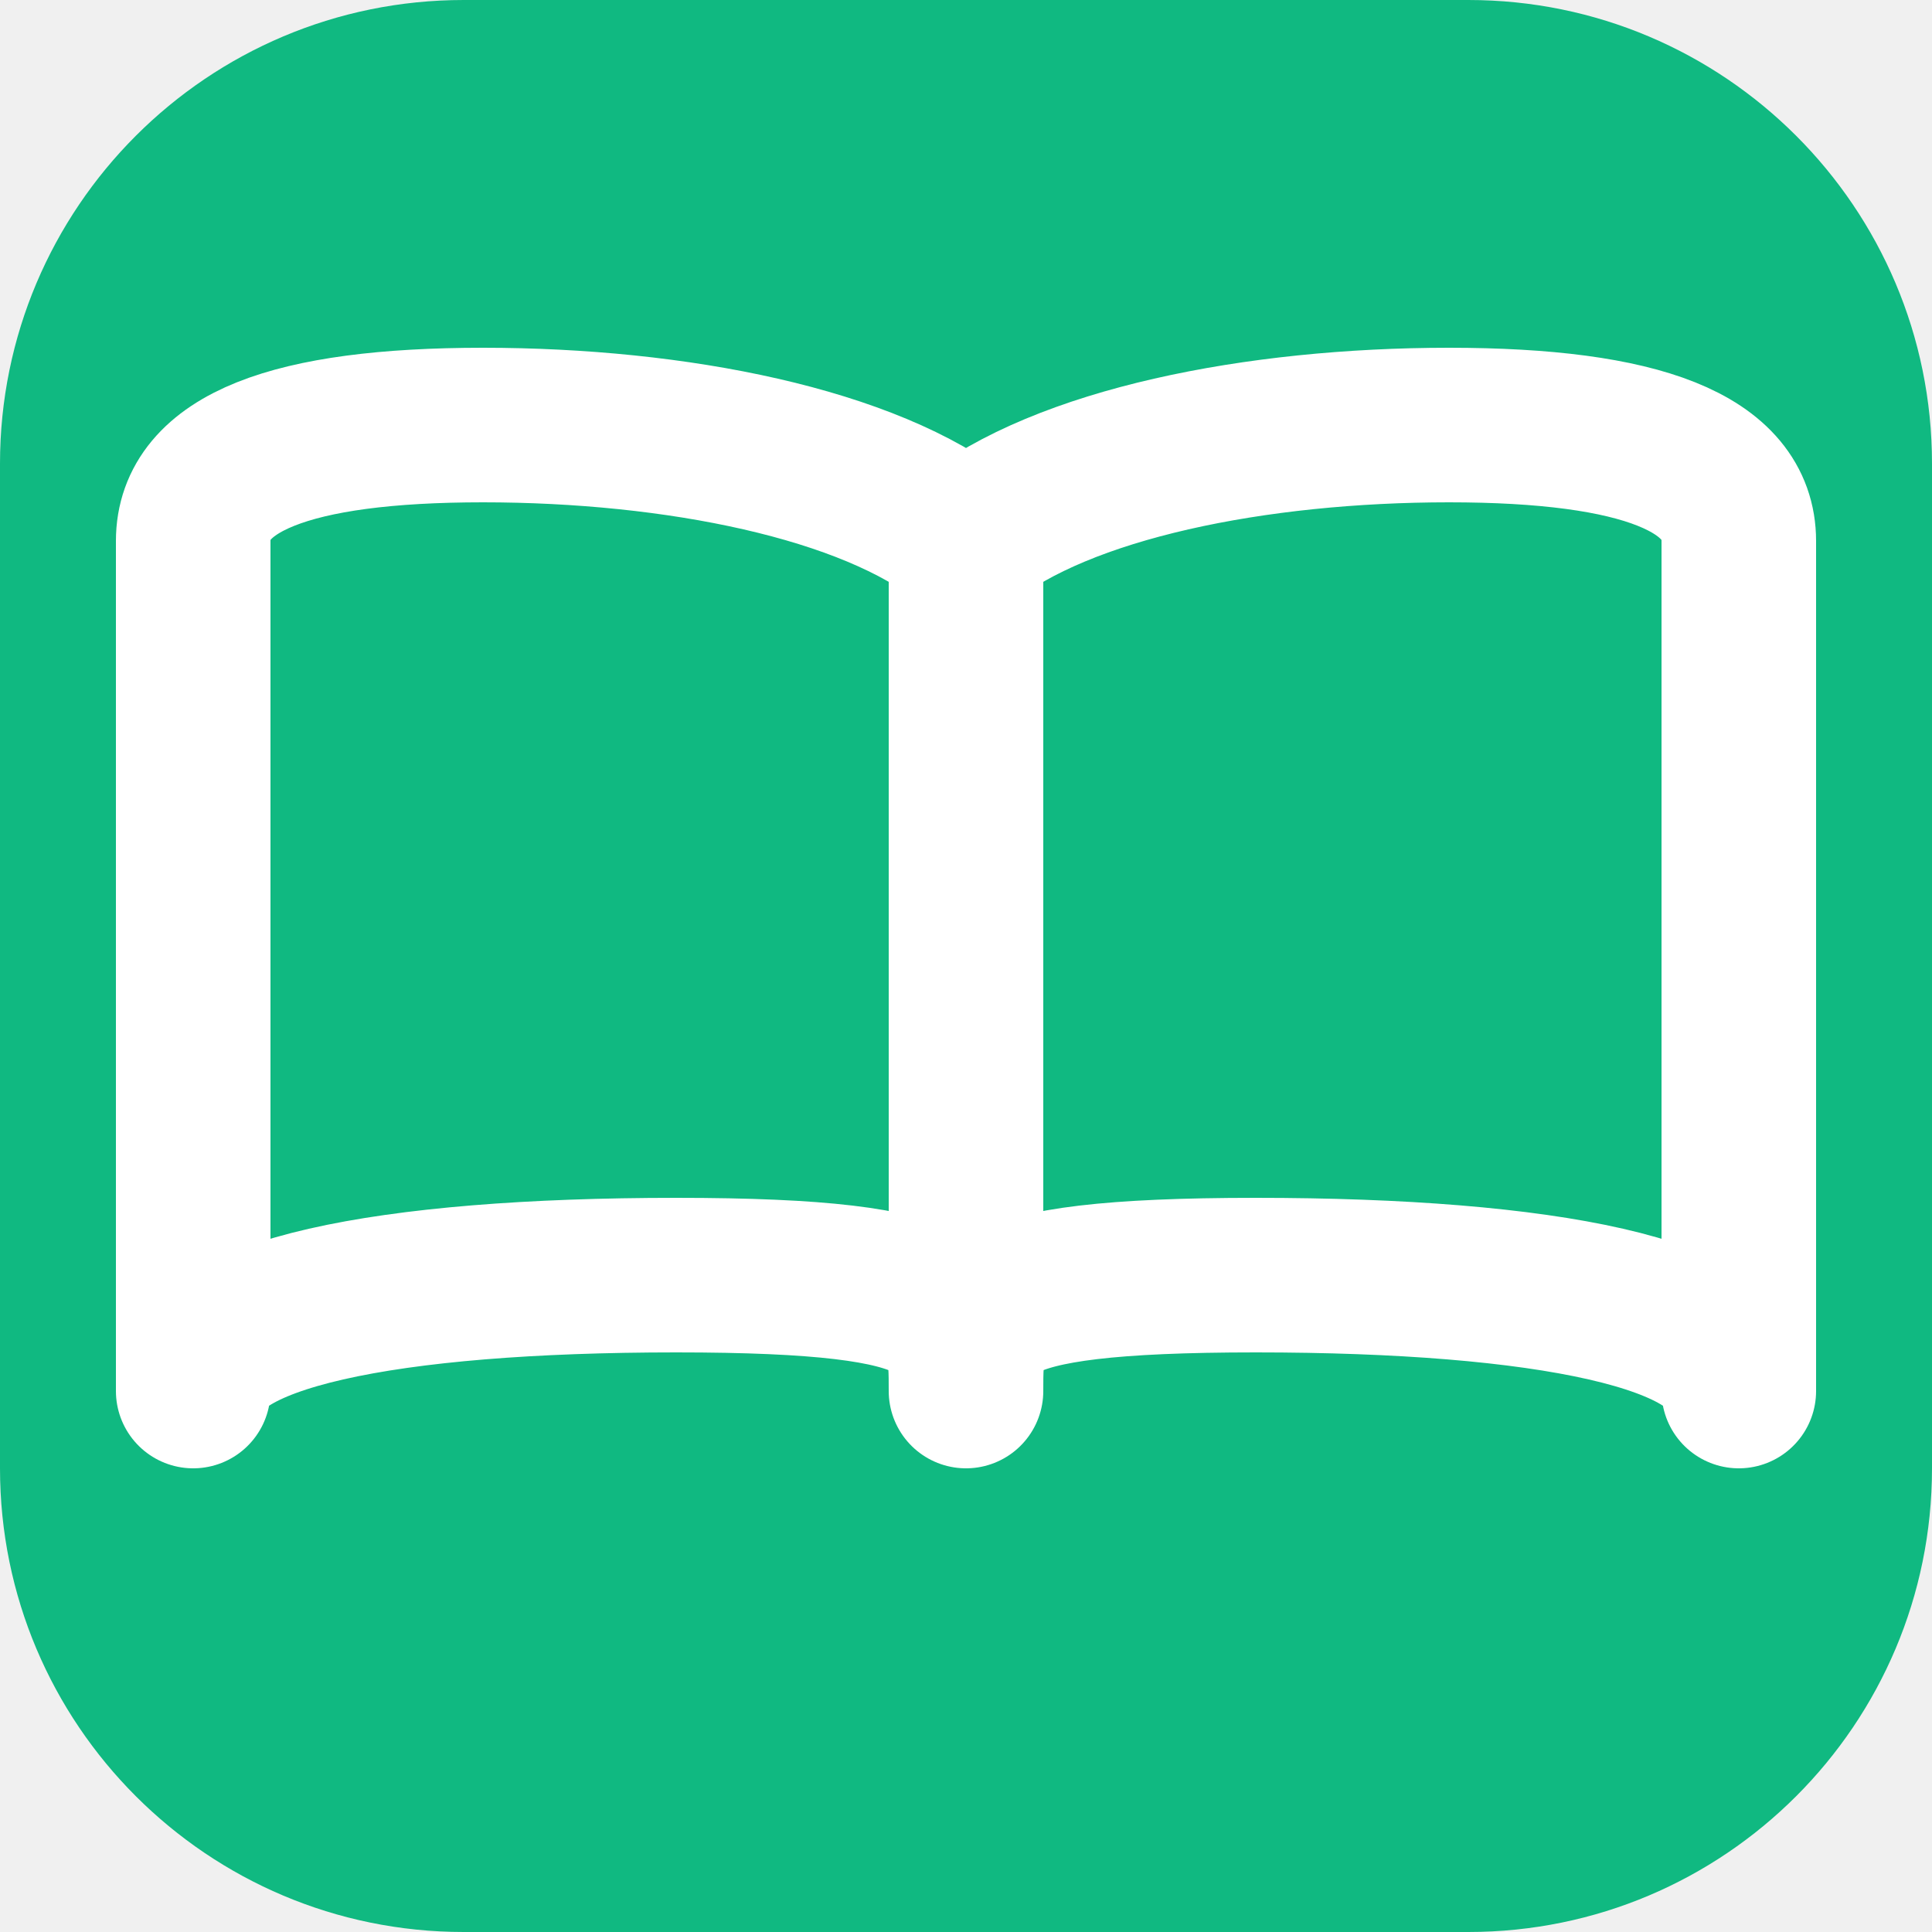
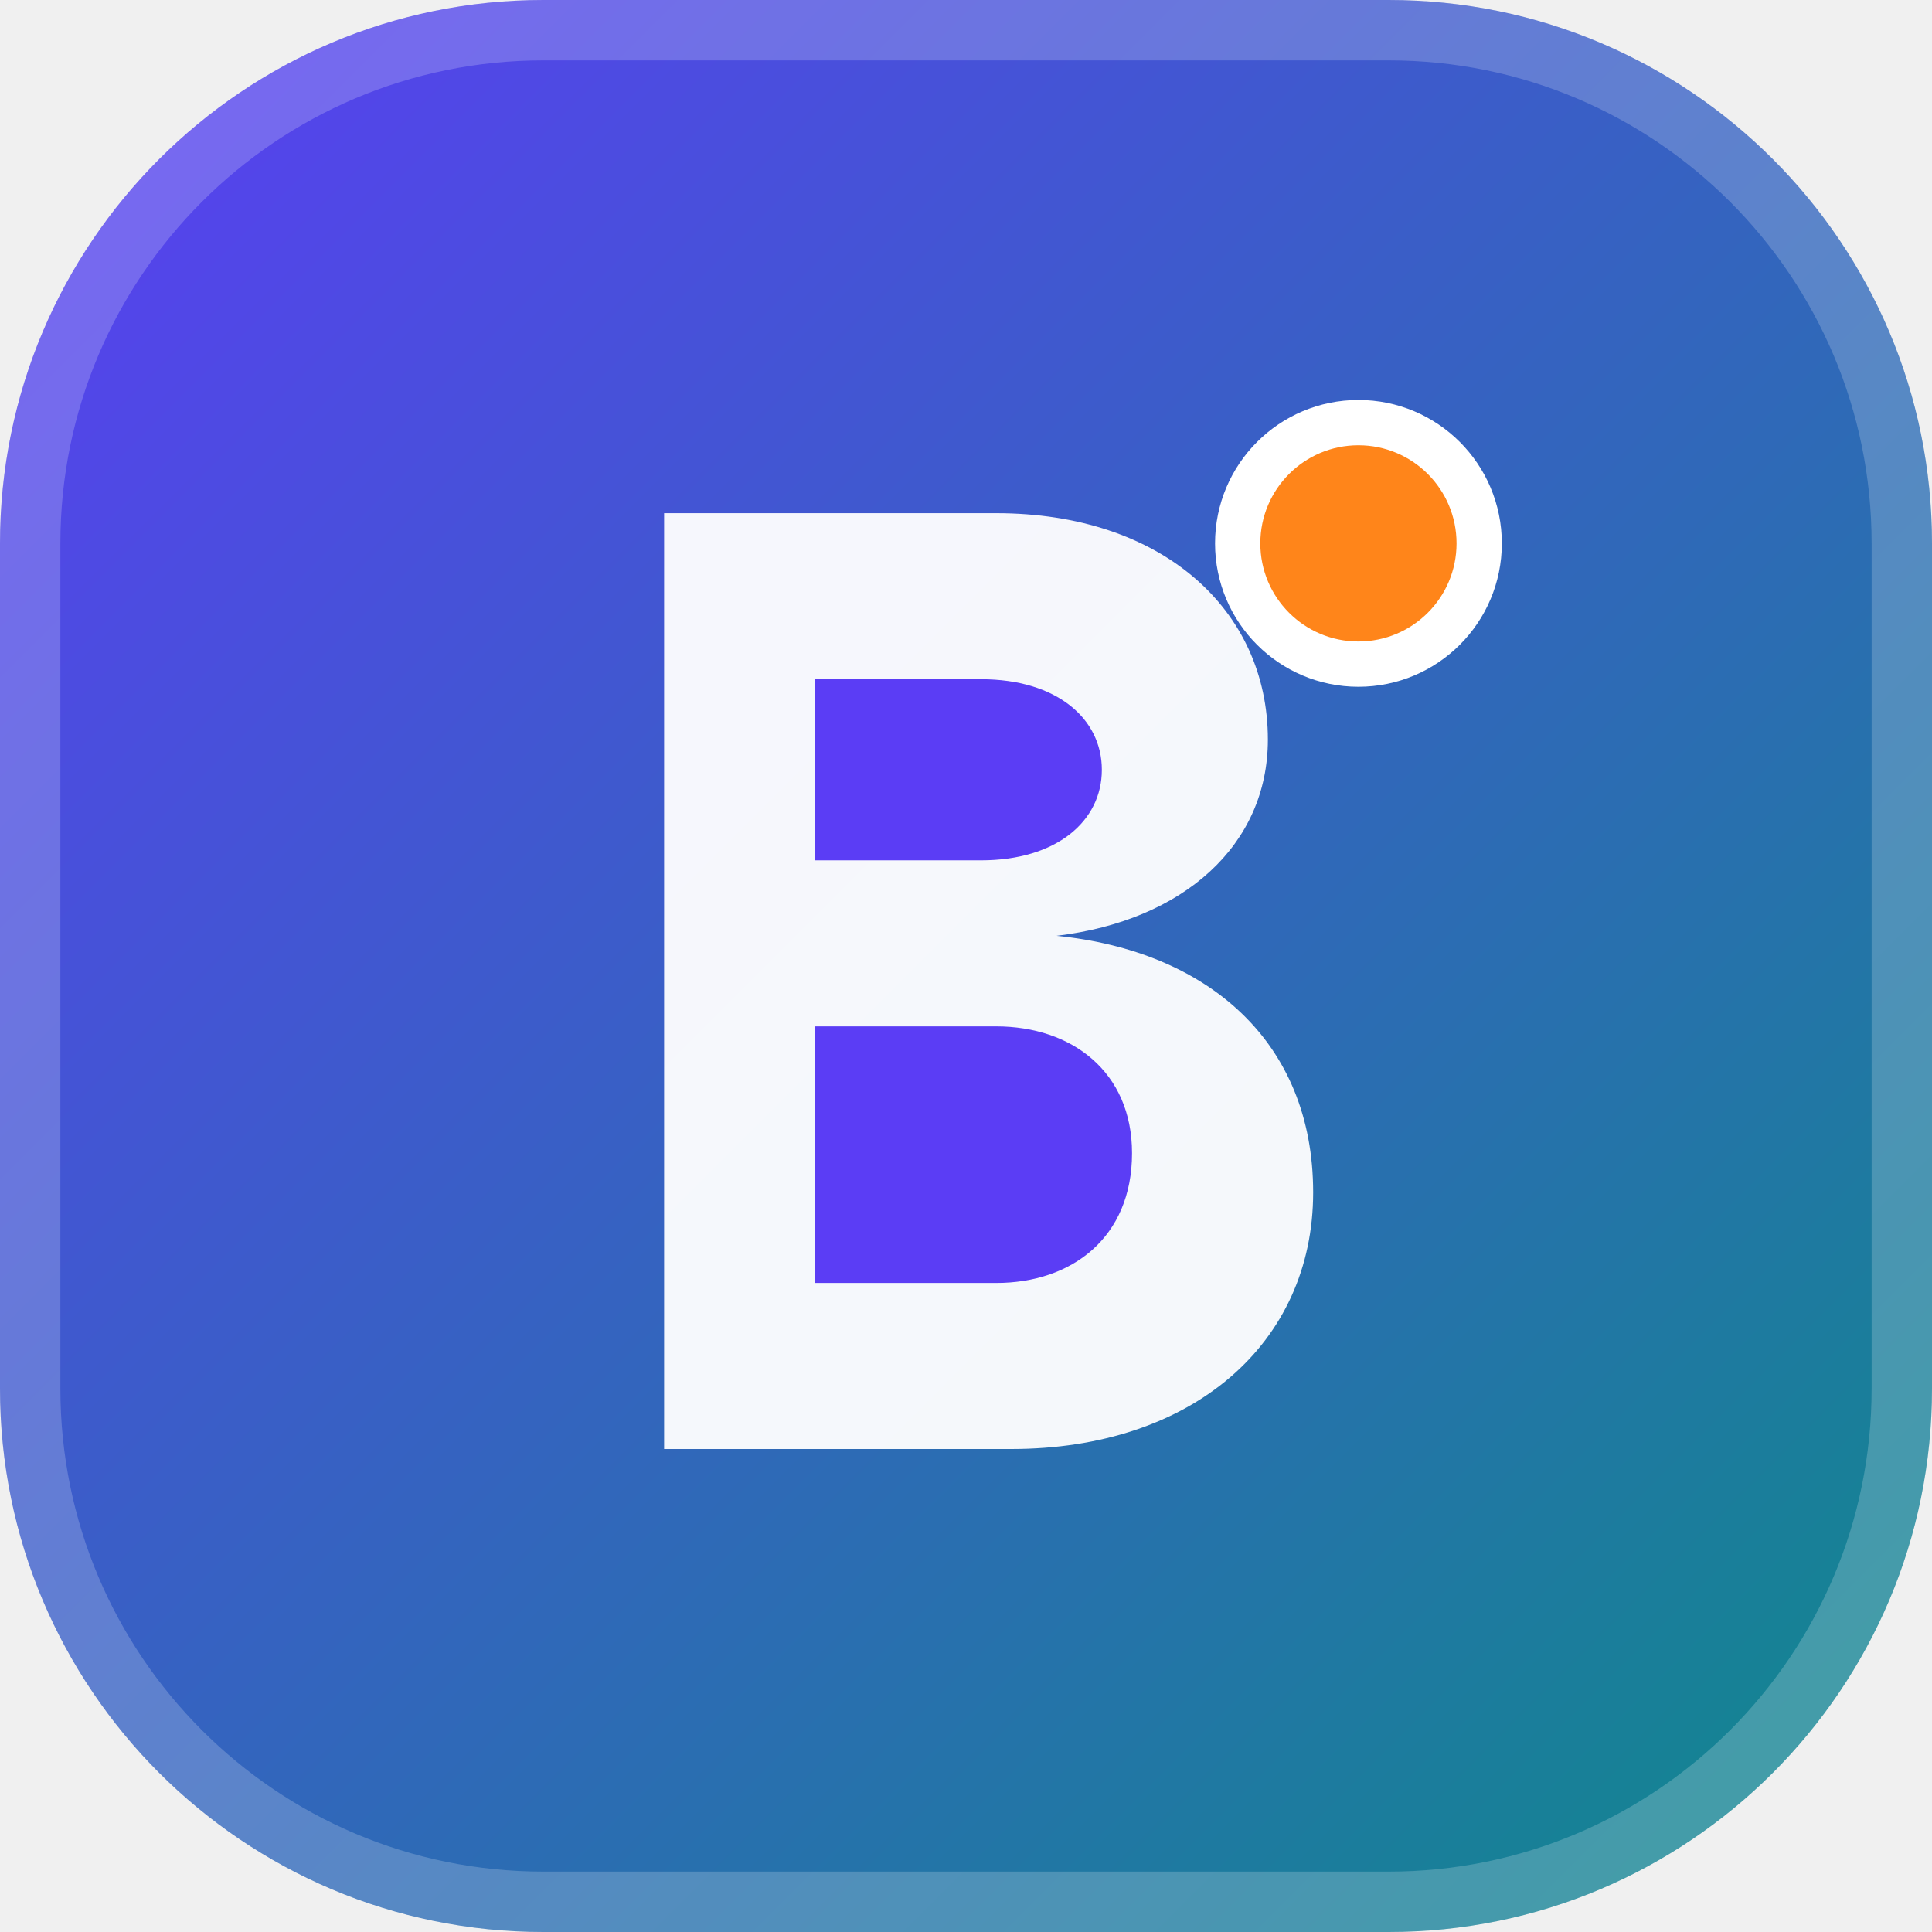
- <svg xmlns="http://www.w3.org/2000/svg" viewBox="0 0 100 100">
-   <rect width="100" height="100" rx="24" fill="#10b981" />
-   <path d="M50 28v44M50 28C45 24 35 22 25 22s-15 2-15 6v44c0-4 10-6 25-6s15 2 15 6m0-44c5-4 15-6 25-6s15 2 15 6v44c0-4-10-6-25-6s-15 2-15 6" fill="none" stroke="#ffffff" stroke-width="8" stroke-linecap="round" stroke-linejoin="round" />
+ <svg xmlns="http://www.w3.org/2000/svg" viewBox="0 0 64 64" fill="none">
+   <rect width="64" height="64" rx="18" fill="url(#bg-grad)" />
+   <rect x="1" y="1" width="62" height="62" rx="17" stroke="white" stroke-opacity="0.2" stroke-width="2" />
+   <path d="M22 17H33C38.5 17 42 20.2 42 24.5C42 28 39.2 30.5 35 31C40 31.5 43.5 34.5 43.5 39.5C43.5 44.5 39.5 48 33.5 48H22V17Z" fill="white" fill-opacity="0.95" />
+   <path d="M27 22.5V28.5H32.5C35 28.5 36.5 27.2 36.5 25.5C36.5 23.8 35 22.5 32.5 22.5H27Z" fill="#5B3DF5" />
+   <path d="M27 34V42.5H33C35.5 42.5 37.5 41 37.5 38.2C37.5 35.5 35.5 34 33 34H27Z" fill="#5B3DF5" />
+   <circle cx="45" cy="18" r="4" fill="#FF851A" stroke="white" stroke-width="1.5" />
+   <defs>
+     <linearGradient id="bg-grad" x1="0" y1="0" x2="64" y2="64" gradientUnits="userSpaceOnUse">
+       <stop offset="0%" stop-color="#5B3DF5" />
+       <stop offset="100%" stop-color="#0E8A8A" />
+     </linearGradient>
+   </defs>
</svg>
